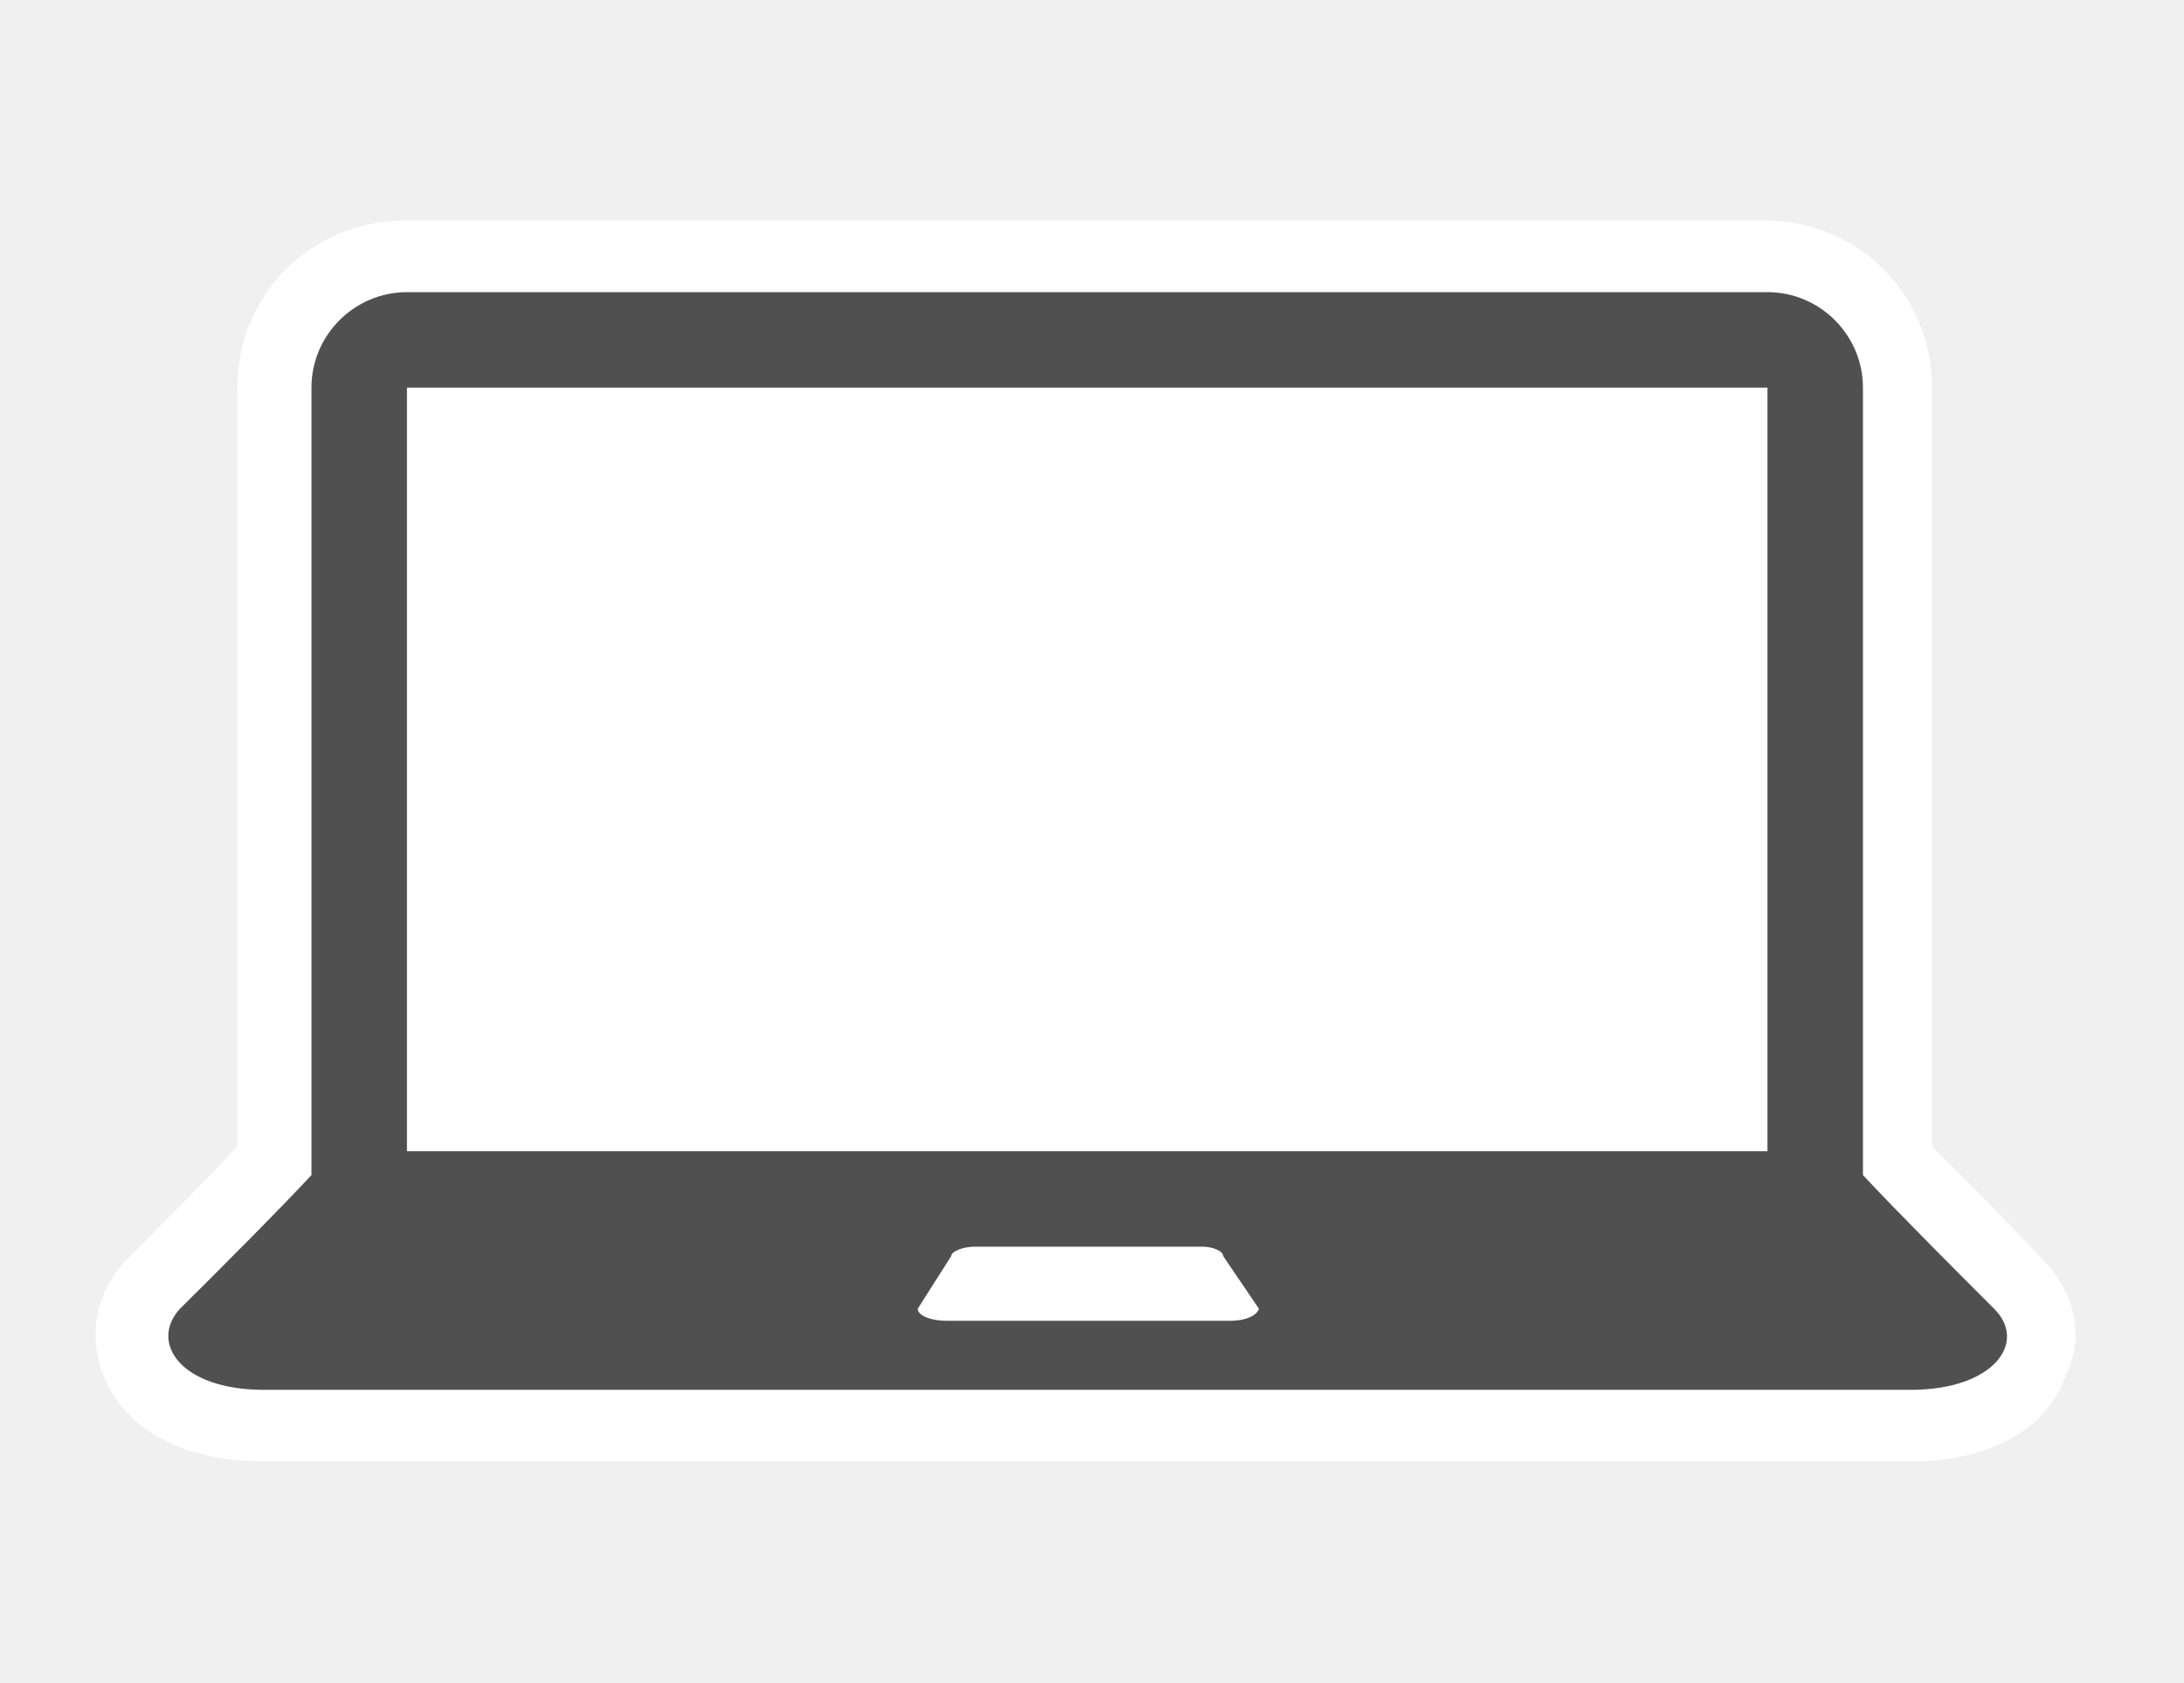
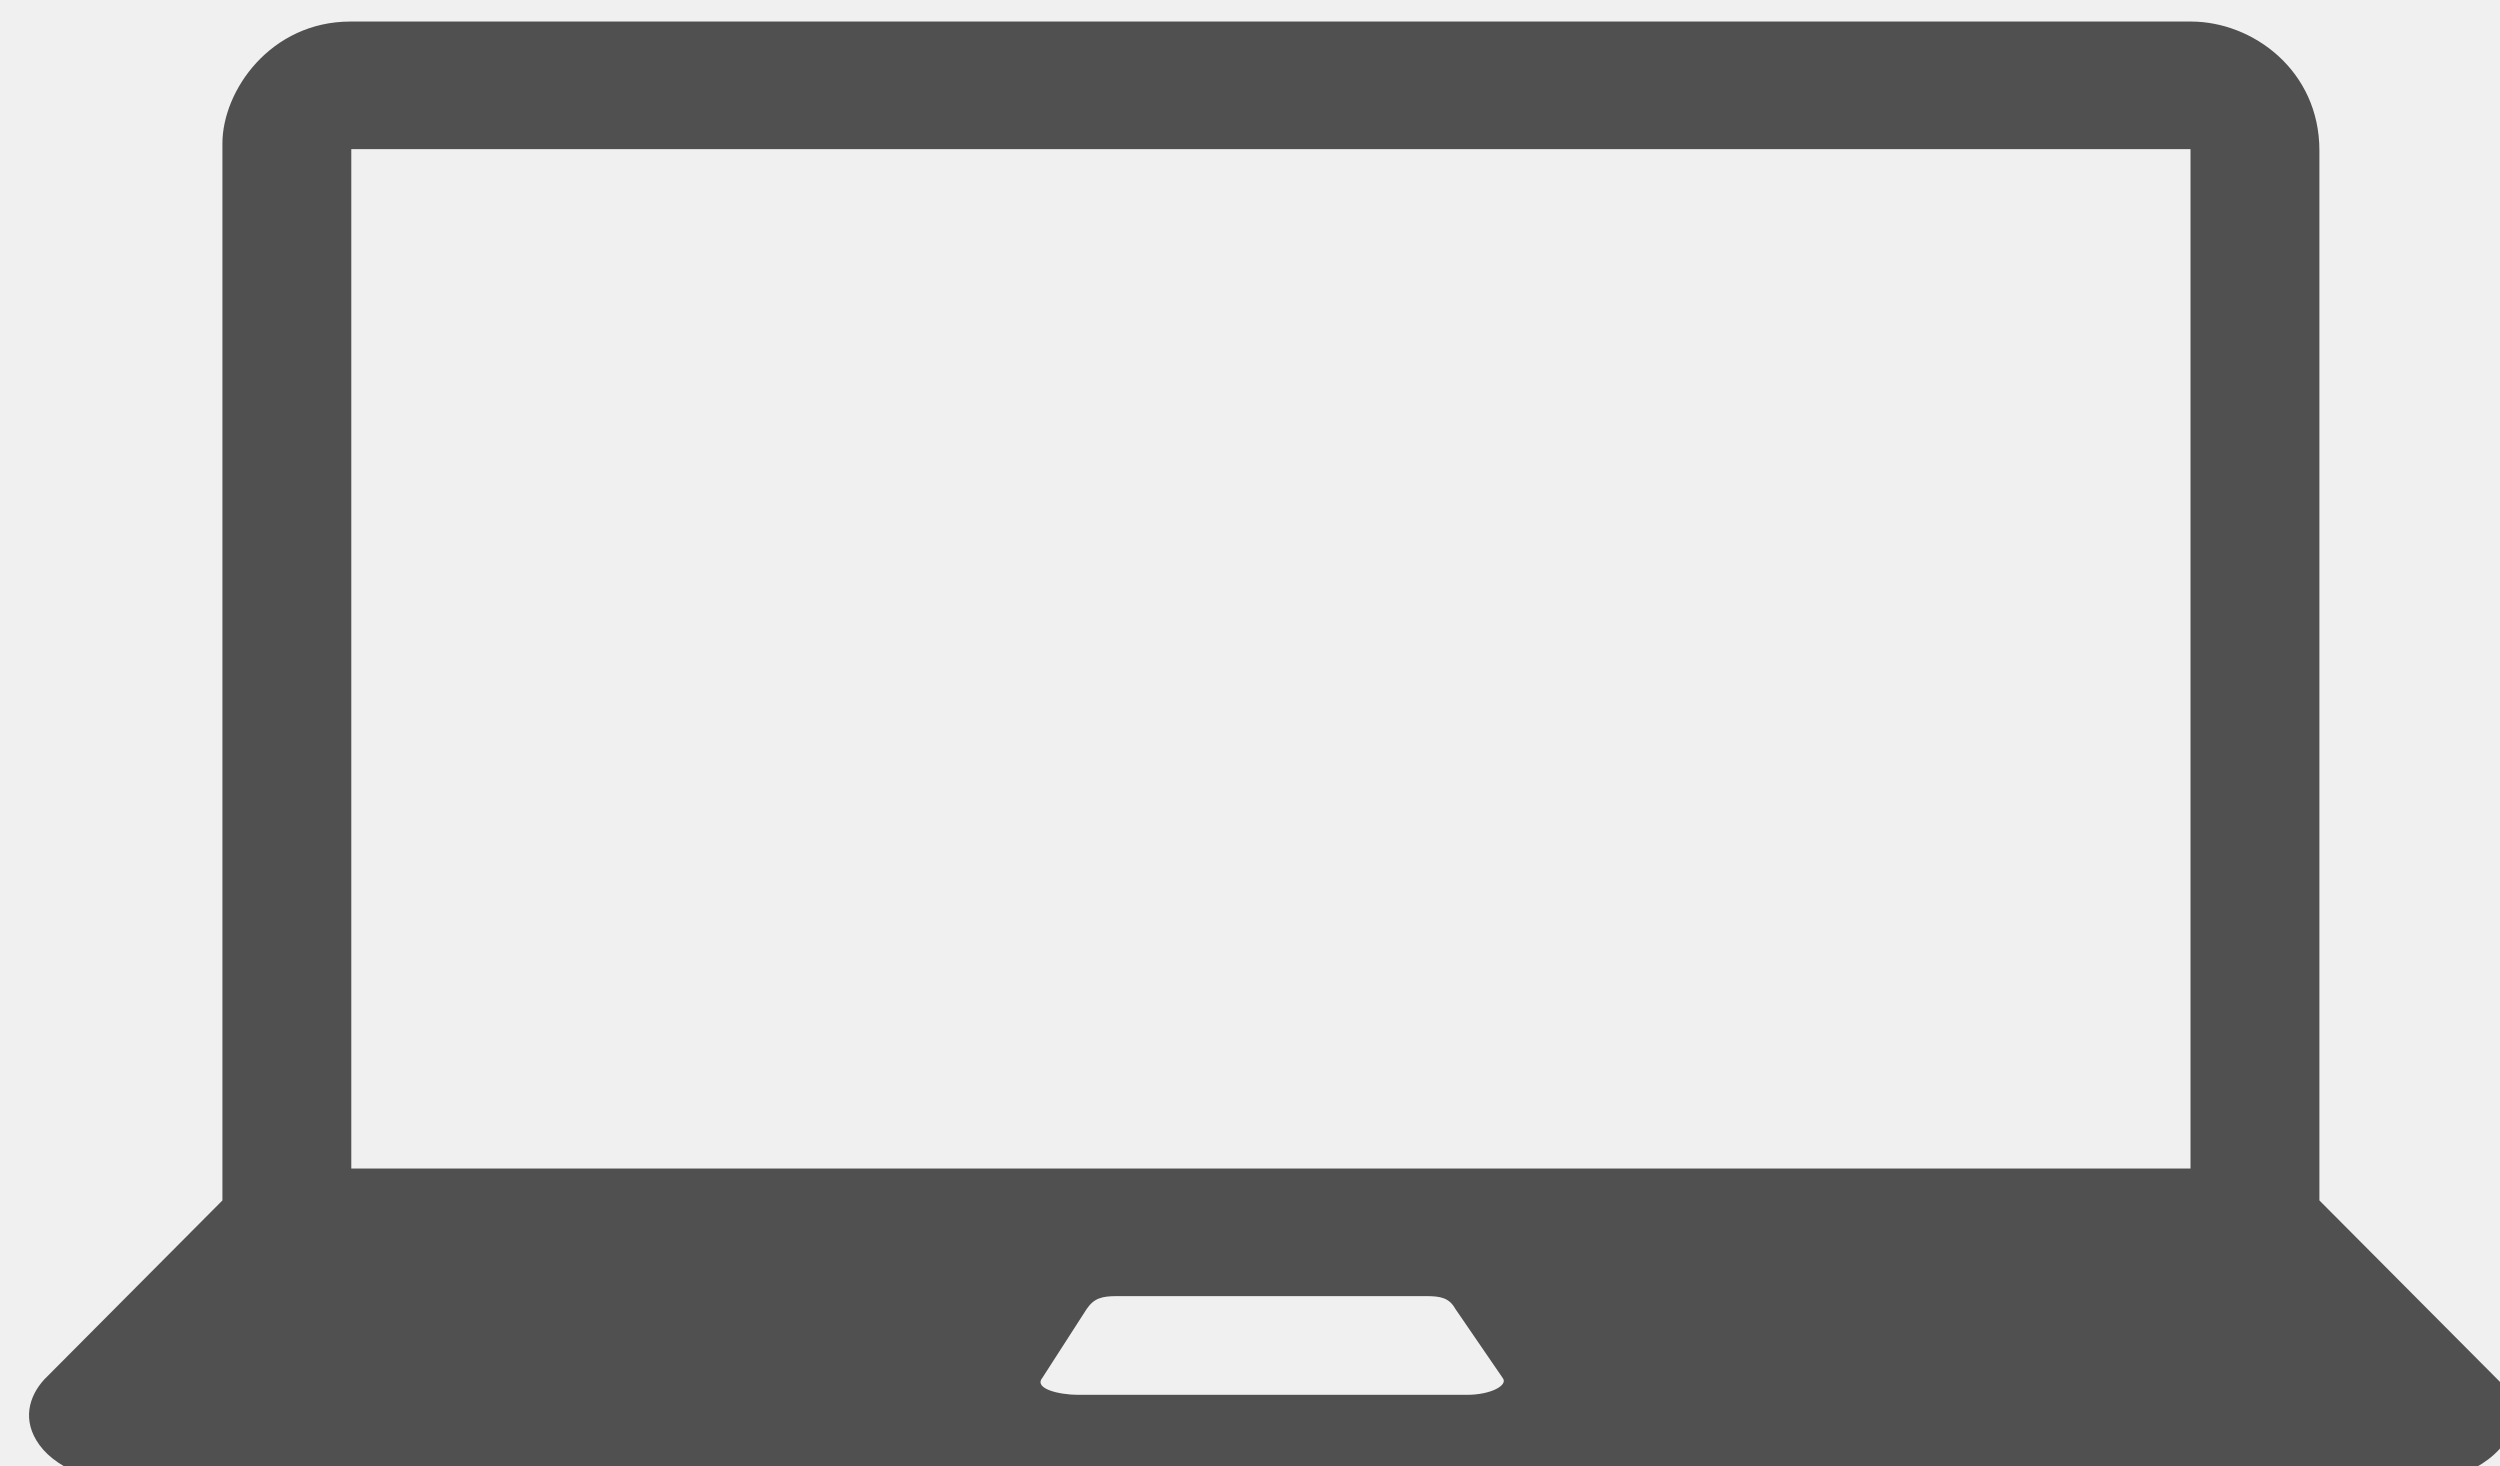
- <svg xmlns="http://www.w3.org/2000/svg" xmlns:ns1="http://schemas.microsoft.com/visio/2003/SVGExtensions/" width="91.5" height="70.5" viewBox="0 0 68.625 52.875" color-interpolation-filters="sRGB" fill="none" fill-rule="evenodd" font-size="12" overflow="visible" stroke-linecap="square" stroke-miterlimit="3">
-   <ns1:documentProperties ns1:langID="4108" ns1:metric="true" ns1:viewMarkup="false" />
-   <g ns1:mID="0" ns1:index="1" ns1:groupContext="foregroundPage">
-     <ns1:pageProperties ns1:drawingScale=".039" ns1:pageScale=".039" ns1:drawingUnits="24" ns1:shadowOffsetX="8.504" ns1:shadowOffsetY="-8.504" />
-     <ns1:layer ns1:name="symbols" ns1:index="0" />
-     <g transform="translate(2.737 -6.938)" ns1:mID="87" ns1:groupContext="group" ns1:layerMember="0">
-       <g ns1:mID="88" ns1:groupContext="group" ns1:layerMember="0">
-         <g ns1:mID="89" ns1:groupContext="shape" ns1:layerMember="0">
-           <path d="M5.55 52.87c-2.48 0-4.35-.97-5.03-2.7-.52-1.27-.22-2.7.75-3.67.9-.9 2.4-2.4 3.45-3.53V19.12c0-2.92 2.33-5.25 5.25-5.25h42.75c2.93 0 5.25 2.33 5.25 5.25v23.85c1.13 1.13 2.63 2.63 3.45 3.53 1.05 1.05 1.36 2.4.75 3.67-.59 1.73-2.47 2.7-4.87 2.7H5.55z" fill="#fff" stroke-linecap="butt" stroke-width=".75" />
-         </g>
-         <g ns1:mID="90" ns1:groupContext="shape" ns1:layerMember="0" transform="translate(1.95 -2.25)">
-           <path d="M57.97 50.32c-1.05-1.05-3.07-3.07-4.12-4.2V21.37c0-1.65-1.35-3-3-3H8.1c-1.65 0-3 1.35-3 3v24.75c-1.05 1.13-3.07 3.15-4.13 4.2-.97 1.05 0 2.55 2.63 2.55h51.75c2.62 0 3.68-1.5 2.62-2.55zM8.1 21.37h42.75v24H8.1v-24zM33.98 50.7h-8.93c-.45 0-.9-.15-.9-.38l1.05-1.65c0-.15.37-.3.75-.3h7.13c.37 0 .67.15.67.3l1.12 1.65c-.07.23-.44.38-.89.38z" fill="#515050" stroke-linecap="butt" stroke-width=".75" />
-         </g>
-       </g>
-     </g>
+ <svg xmlns="http://www.w3.org/2000/svg" version="1.1" width="58px" height="34px" viewBox="-0.5 -0.5 58 34">
+   <defs />
+   <g>
+     <rect x="0" y="0" width="58" height="34" fill="none" stroke="none" pointer-events="all" />
+     <path d="M 33.53 31.86 C 34.09 31.86 34.48 31.64 34.37 31.48 L 33.26 29.86 C 33.12 29.61 32.92 29.57 32.59 29.57 L 25.41 29.57 C 25.06 29.57 24.88 29.62 24.71 29.87 L 23.68 31.47 C 23.48 31.72 24.08 31.86 24.51 31.86 Z M 50.32 26.61 L 50.32 2.96 L 7.65 2.96 L 7.65 26.61 Z M 3 34 C 1.87 33.99 0.85 33.62 0.42 33.03 C 0 32.46 0.17 31.89 0.53 31.5 L 4.66 27.35 L 4.66 2.83 C 4.66 1.6 5.78 0 7.63 0 L 50.33 0 C 51.77 0 53.31 1.14 53.31 2.99 L 53.31 27.35 L 57.48 31.54 C 57.83 31.93 58 32.45 57.58 33.01 C 57.03 33.72 55.99 33.95 55.02 34 Z" fill="#505050" stroke="none" pointer-events="all" />
  </g>
</svg>
